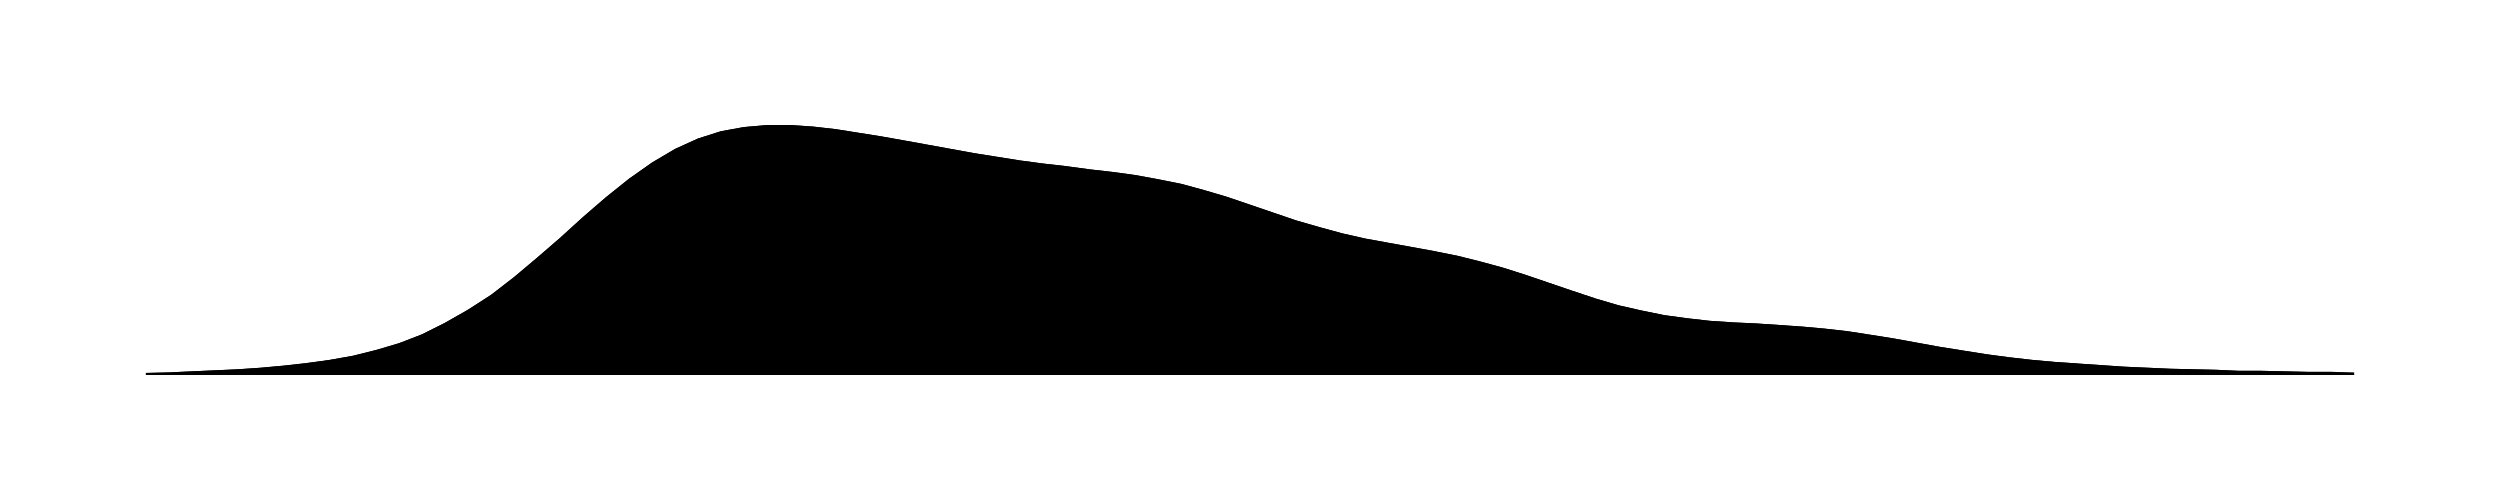
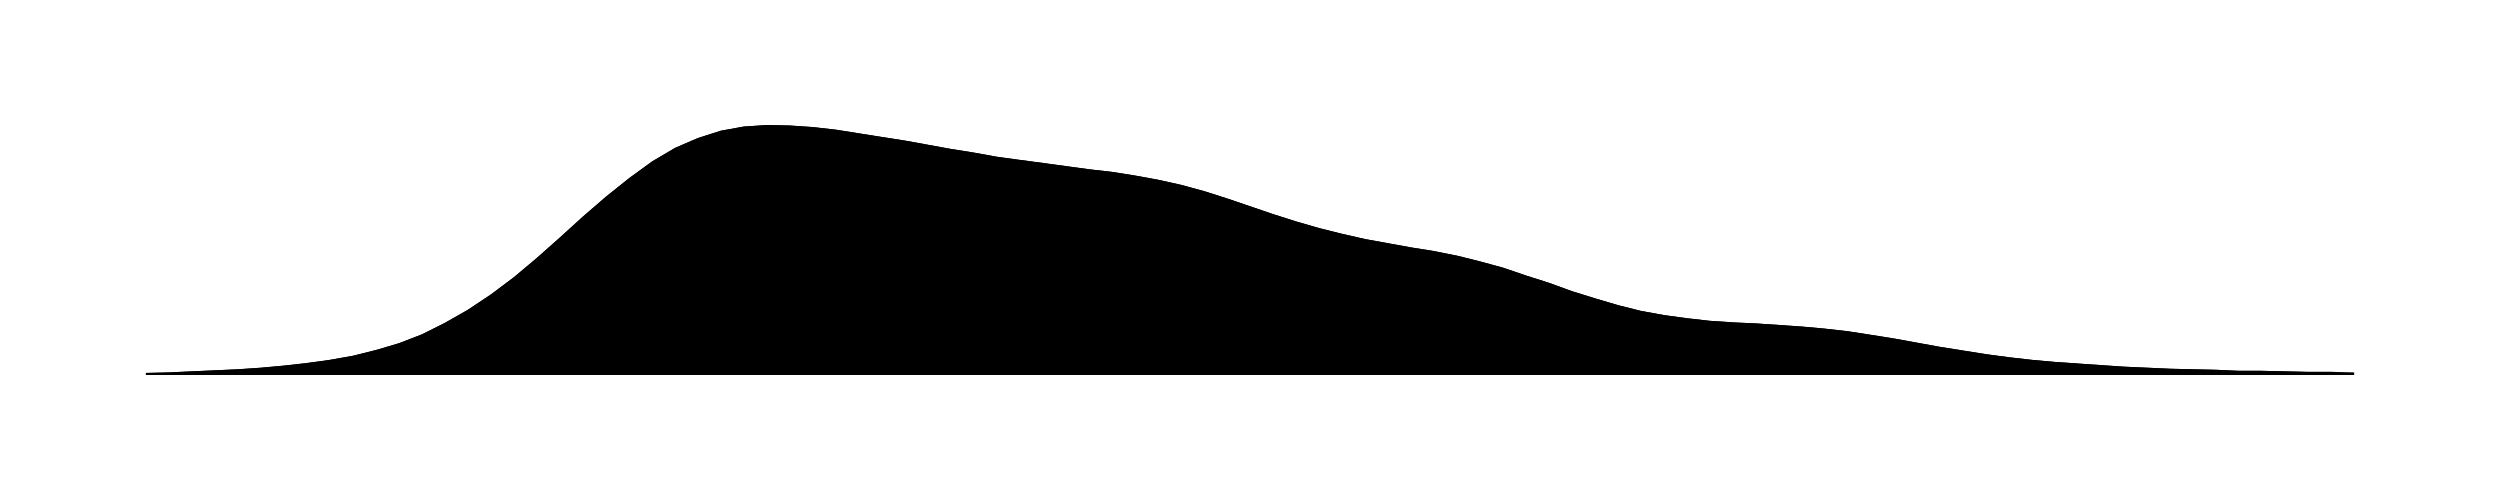
<svg xmlns="http://www.w3.org/2000/svg" viewBox="0 0 480 96">
-   <path id="a" d="M28.0 71.6L32.4 71.5L36.8 71.3L41.3 71.1L45.7 70.9L50.1 70.6L54.5 70.2L58.9 69.7L63.3 69.1L67.8 68.3L72.2 67.2L76.6 65.9L81.0 64.2L85.4 62.0L89.8 59.5L94.3 56.6L98.7 53.2L103.1 49.5L107.5 45.7L111.9 41.7L116.3 37.9L120.8 34.3L125.2 31.2L129.6 28.6L134.0 26.6L138.4 25.2L142.8 24.4L147.3 24.0L151.7 24.0L156.1 24.3L160.5 24.8L164.9 25.5L169.3 26.2L173.8 27.0L178.2 27.8L182.6 28.6L187.0 29.4L191.4 30.1L195.8 30.8L200.3 31.4L204.7 31.9L209.1 32.5L213.5 33.0L217.9 33.6L222.3 34.4L226.8 35.3L231.2 36.5L235.6 37.8L240.0 39.3L244.4 40.8L248.8 42.3L253.3 43.6L257.7 44.8L262.1 45.8L266.5 46.6L270.9 47.4L275.3 48.2L279.8 49.1L284.2 50.2L288.6 51.4L293.0 52.8L297.4 54.3L301.8 55.8L306.3 57.3L310.7 58.6L315.1 59.6L319.5 60.5L323.9 61.1L328.3 61.6L332.8 61.9L337.2 62.1L341.6 62.4L346.0 62.7L350.4 63.1L354.8 63.6L359.3 64.3L363.7 65.0L368.1 65.8L372.5 66.6L376.9 67.3L381.3 68.0L385.8 68.6L390.2 69.1L394.6 69.5L399.0 69.8L403.4 70.1L407.8 70.4L412.3 70.6L416.7 70.8L421.1 70.9L425.5 71.0L429.9 71.2L434.3 71.2L438.8 71.3L443.2 71.4L447.6 71.4L452.0 71.5V72H28.0Z" />
-   <path id="t" d="M28.0 71.6L32.4 71.5L36.8 71.3L41.3 71.1L45.7 70.9L50.1 70.6L54.5 70.2L58.9 69.7L63.3 69.1L67.8 68.3L72.2 67.2L76.6 65.9L81.0 64.2L85.4 62.0L89.8 59.5L94.3 56.6L98.7 53.2L103.1 49.5L107.5 45.7L111.9 41.7L116.3 37.9L120.8 34.3L125.2 31.2L129.6 28.6L134.0 26.6L138.4 25.2L142.8 24.4L147.3 24.0L151.7 24.0L156.1 24.3L160.5 24.8L164.9 25.5L169.3 26.2L173.8 27.0L178.2 27.8L182.6 28.6L187.0 29.4L191.4 30.1L195.8 30.8L200.3 31.4L204.7 31.9L209.1 32.5L213.5 33.0L217.9 33.6L222.3 34.4L226.8 35.3L231.2 36.5L235.6 37.8L240.0 39.3L244.4 40.8L248.8 42.3L253.3 43.6L257.7 44.8L262.1 45.8L266.5 46.6L270.9 47.4L275.3 48.2L279.8 49.1L284.2 50.2L288.6 51.4L293.0 52.8L297.4 54.3L301.8 55.8L306.3 57.3L310.7 58.6L315.1 59.6L319.5 60.5L323.9 61.1L328.3 61.6L332.8 61.9L337.2 62.1L341.6 62.4L346.0 62.7L350.4 63.1L354.8 63.6L359.3 64.3L363.7 65.0L368.1 65.8L372.5 66.6L376.9 67.3L381.3 68.0L385.8 68.6L390.2 69.1L394.6 69.5L399.0 69.8L403.4 70.1L407.8 70.4L412.3 70.6L416.7 70.8L421.1 70.9L425.5 71.0L429.9 71.2L434.3 71.2L438.8 71.3L443.2 71.4L447.6 71.4L452.0 71.5" />
+   <path id="a" d="M28.0 71.6L32.4 71.5L36.8 71.3L41.3 71.1L45.7 70.9L50.1 70.6L54.5 70.2L58.9 69.7L63.3 69.1L67.8 68.3L72.2 67.2L76.6 65.9L81.0 64.2L85.4 62.0L89.8 59.5L94.3 56.5L98.7 53.2L103.1 49.5L107.5 45.6L111.9 41.6L116.3 37.8L120.8 34.2L125.2 31.0L129.6 28.4L134.0 26.5L138.4 25.1L142.8 24.3L147.3 24.0L151.7 24.1L156.1 24.4L160.5 24.9L164.9 25.6L169.3 26.3L173.8 27.0L178.2 27.8L182.6 28.6L187.0 29.3L191.4 30.1L195.8 30.7L200.3 31.3L204.7 31.9L209.1 32.5L213.5 33.0L217.9 33.7L222.3 34.5L226.8 35.5L231.2 36.7L235.6 38.1L240.0 39.6L244.4 41.1L248.8 42.5L253.3 43.8L257.7 44.9L262.1 45.9L266.5 46.7L270.9 47.5L275.3 48.2L279.8 49.1L284.2 50.2L288.6 51.4L293.0 52.9L297.4 54.3L301.8 55.9L306.3 57.3L310.7 58.6L315.1 59.7L319.5 60.5L323.9 61.1L328.3 61.6L332.8 61.9L337.2 62.1L341.6 62.4L346.0 62.7L350.4 63.1L354.8 63.6L359.3 64.3L363.7 65.0L368.1 65.8L372.5 66.6L376.9 67.3L381.3 68.0L385.8 68.6L390.2 69.1L394.6 69.5L399.0 69.8L403.4 70.1L407.8 70.4L412.3 70.6L416.7 70.8L421.1 70.9L425.5 71.0L429.9 71.2L434.3 71.2L438.8 71.3L443.2 71.4L447.6 71.4L452.0 71.5V72H28.0Z" />
+   <path id="t" d="M28.0 71.6L32.4 71.5L36.8 71.3L41.3 71.1L45.7 70.9L50.1 70.6L54.5 70.2L58.9 69.7L63.3 69.1L67.8 68.3L72.2 67.2L76.6 65.9L81.0 64.2L85.4 62.0L89.8 59.5L94.3 56.5L98.7 53.2L103.1 49.5L107.5 45.6L111.9 41.6L116.3 37.8L120.8 34.2L125.2 31.0L129.6 28.4L134.0 26.5L138.4 25.1L142.8 24.3L147.3 24.0L151.7 24.1L156.1 24.4L160.5 24.9L164.9 25.6L169.3 26.3L173.8 27.0L178.2 27.8L182.6 28.6L187.0 29.3L191.4 30.1L195.8 30.7L200.3 31.3L204.7 31.9L209.1 32.5L213.5 33.0L217.9 33.7L222.3 34.5L226.8 35.5L231.2 36.7L235.6 38.1L240.0 39.6L244.4 41.1L248.8 42.5L253.3 43.8L257.7 44.9L262.1 45.9L266.5 46.7L270.9 47.5L275.3 48.2L279.8 49.1L284.2 50.2L288.6 51.4L293.0 52.9L297.4 54.3L301.8 55.9L306.3 57.3L310.7 58.6L315.1 59.7L319.5 60.5L323.9 61.1L328.3 61.6L332.8 61.9L337.2 62.1L341.6 62.4L346.0 62.7L350.4 63.1L354.8 63.6L359.3 64.3L363.7 65.0L368.1 65.8L372.5 66.6L376.9 67.3L381.3 68.0L385.8 68.6L390.2 69.1L394.6 69.5L399.0 69.8L403.4 70.1L407.8 70.4L412.3 70.6L416.7 70.8L421.1 70.9L425.5 71.0L429.9 71.2L434.3 71.2L438.8 71.3L443.2 71.4L447.6 71.4L452.0 71.5" />
</svg>
